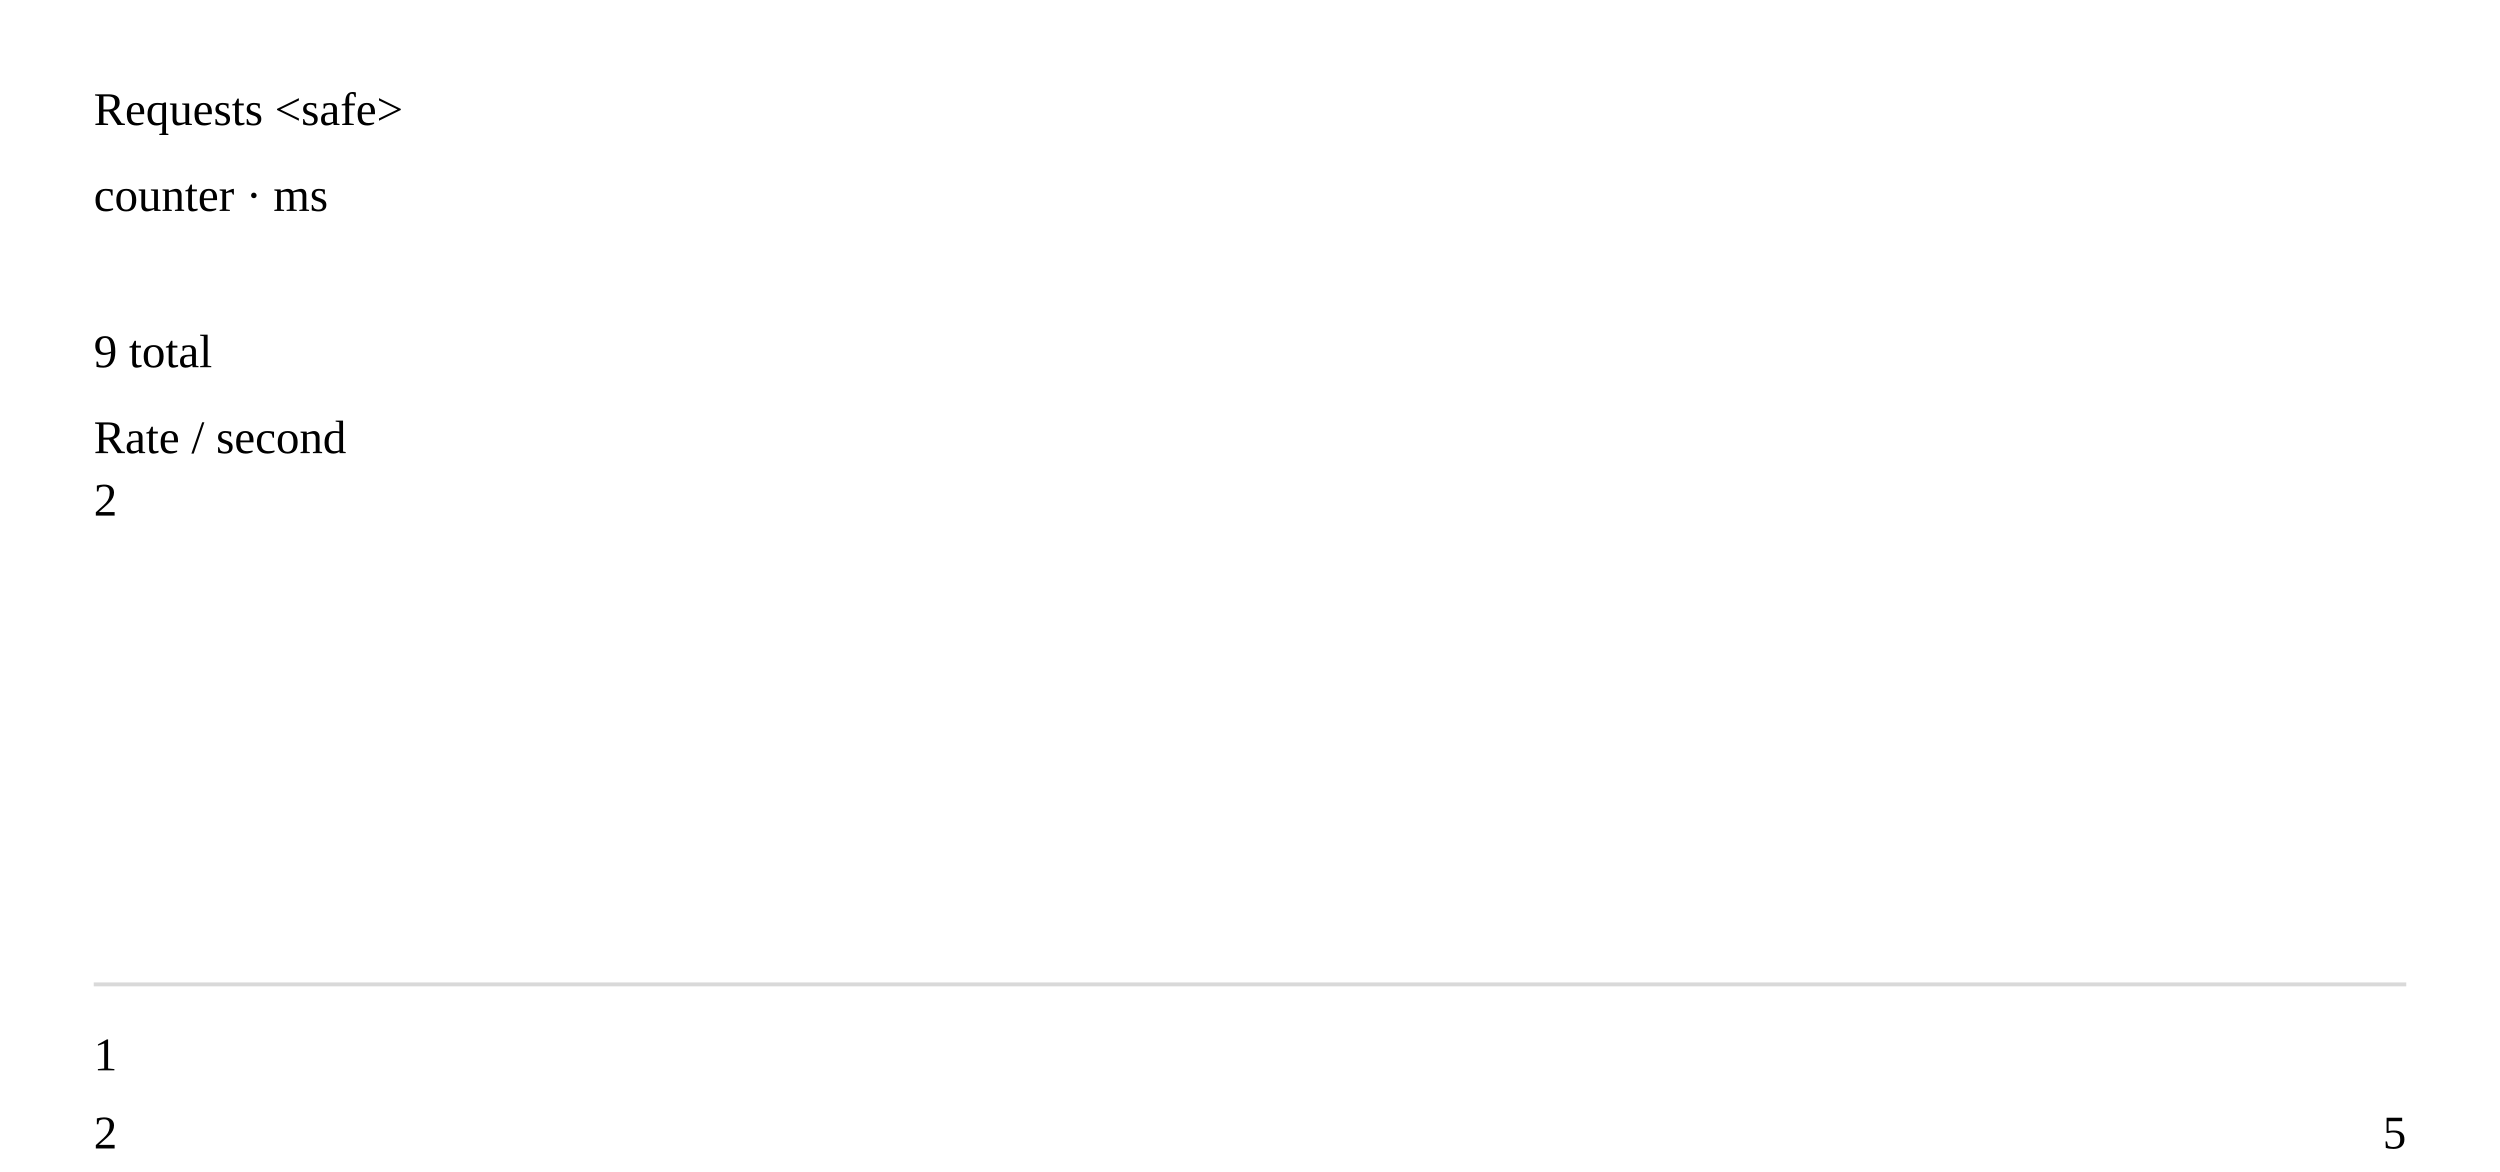
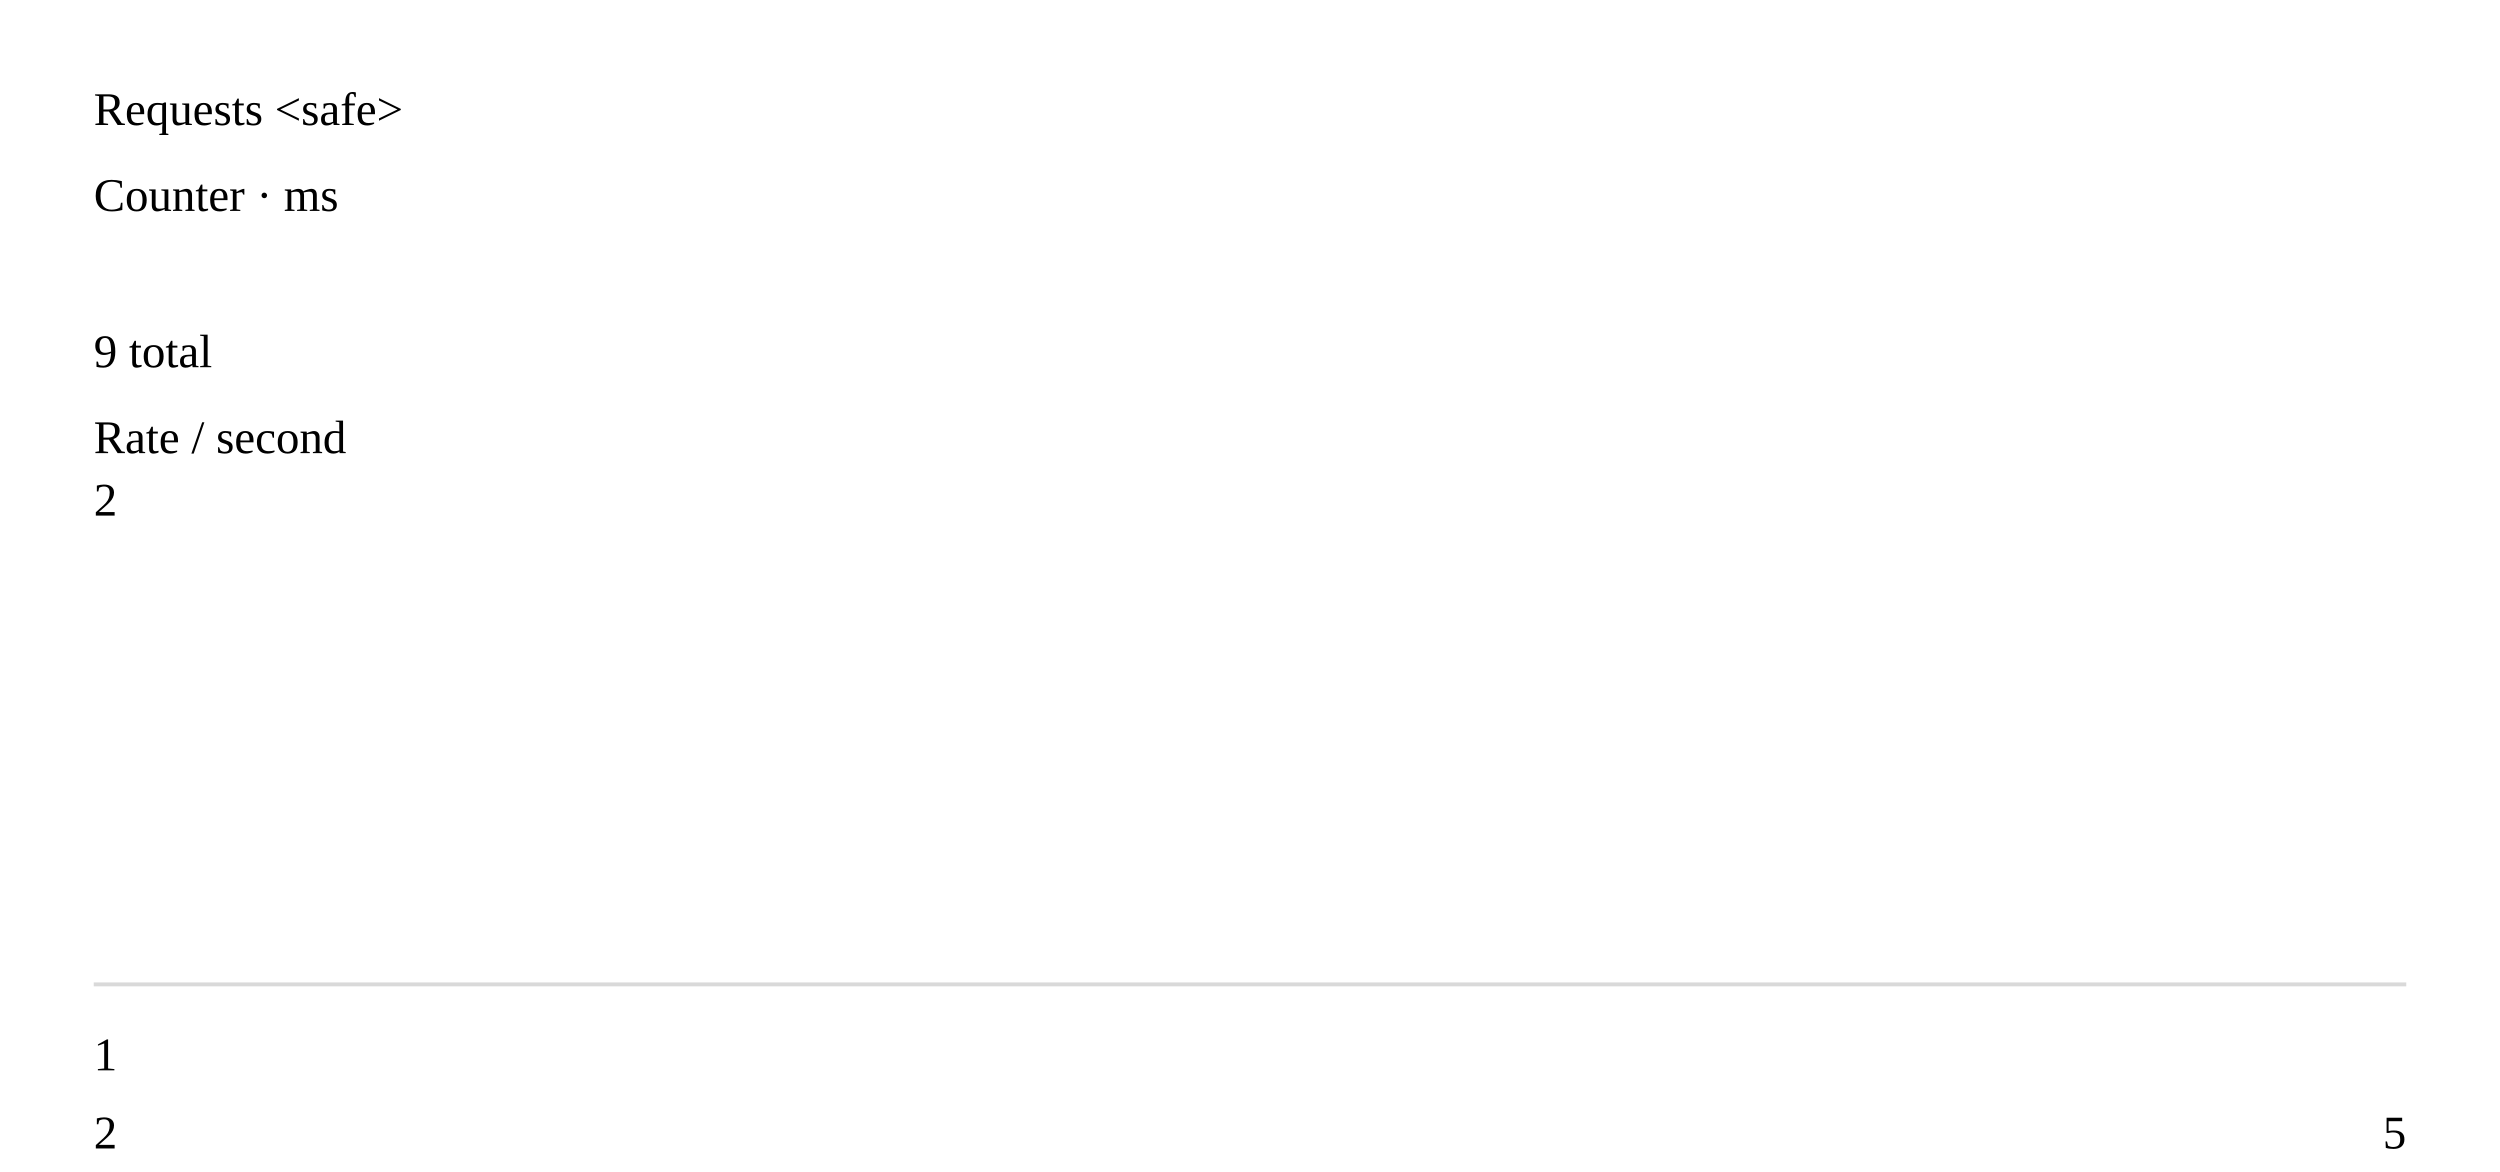
<svg xmlns="http://www.w3.org/2000/svg" role="img" viewBox="0 0 640 300" width="100%" aria-label="Requests &lt;safe&gt; · counter">
-   <text x="24" y="32">Requests &lt;safe&gt;</text>
-   <text x="24" y="54" class="desk-chart-label">counter · ms</text>
+   <text x="24" y="32" class="desk-chart-title">Requests &lt;safe&gt;</text>
+   <text x="24" y="54" class="desk-chart-label">Counter · ms</text>
  <text x="24" y="94" class="desk-chart-stat">9 total</text>
  <text x="24" y="116" class="desk-chart-label">Rate / second</text>
  <path d="M24 252H616" stroke="currentColor" opacity=".15" />
  <text x="24" y="132" class="desk-chart-label">2</text>
  <text x="24" y="274" class="desk-chart-label">1</text>
  <polyline class="desk-chart-trace" points="24.00,136.00 616.00,252.00 " fill="none" stroke-width="3" stroke-linejoin="round" stroke-linecap="round" />
  <text x="24" y="294" class="desk-chart-label">2</text>
  <text x="616" y="294" text-anchor="end" class="desk-chart-label">5</text>
</svg>
